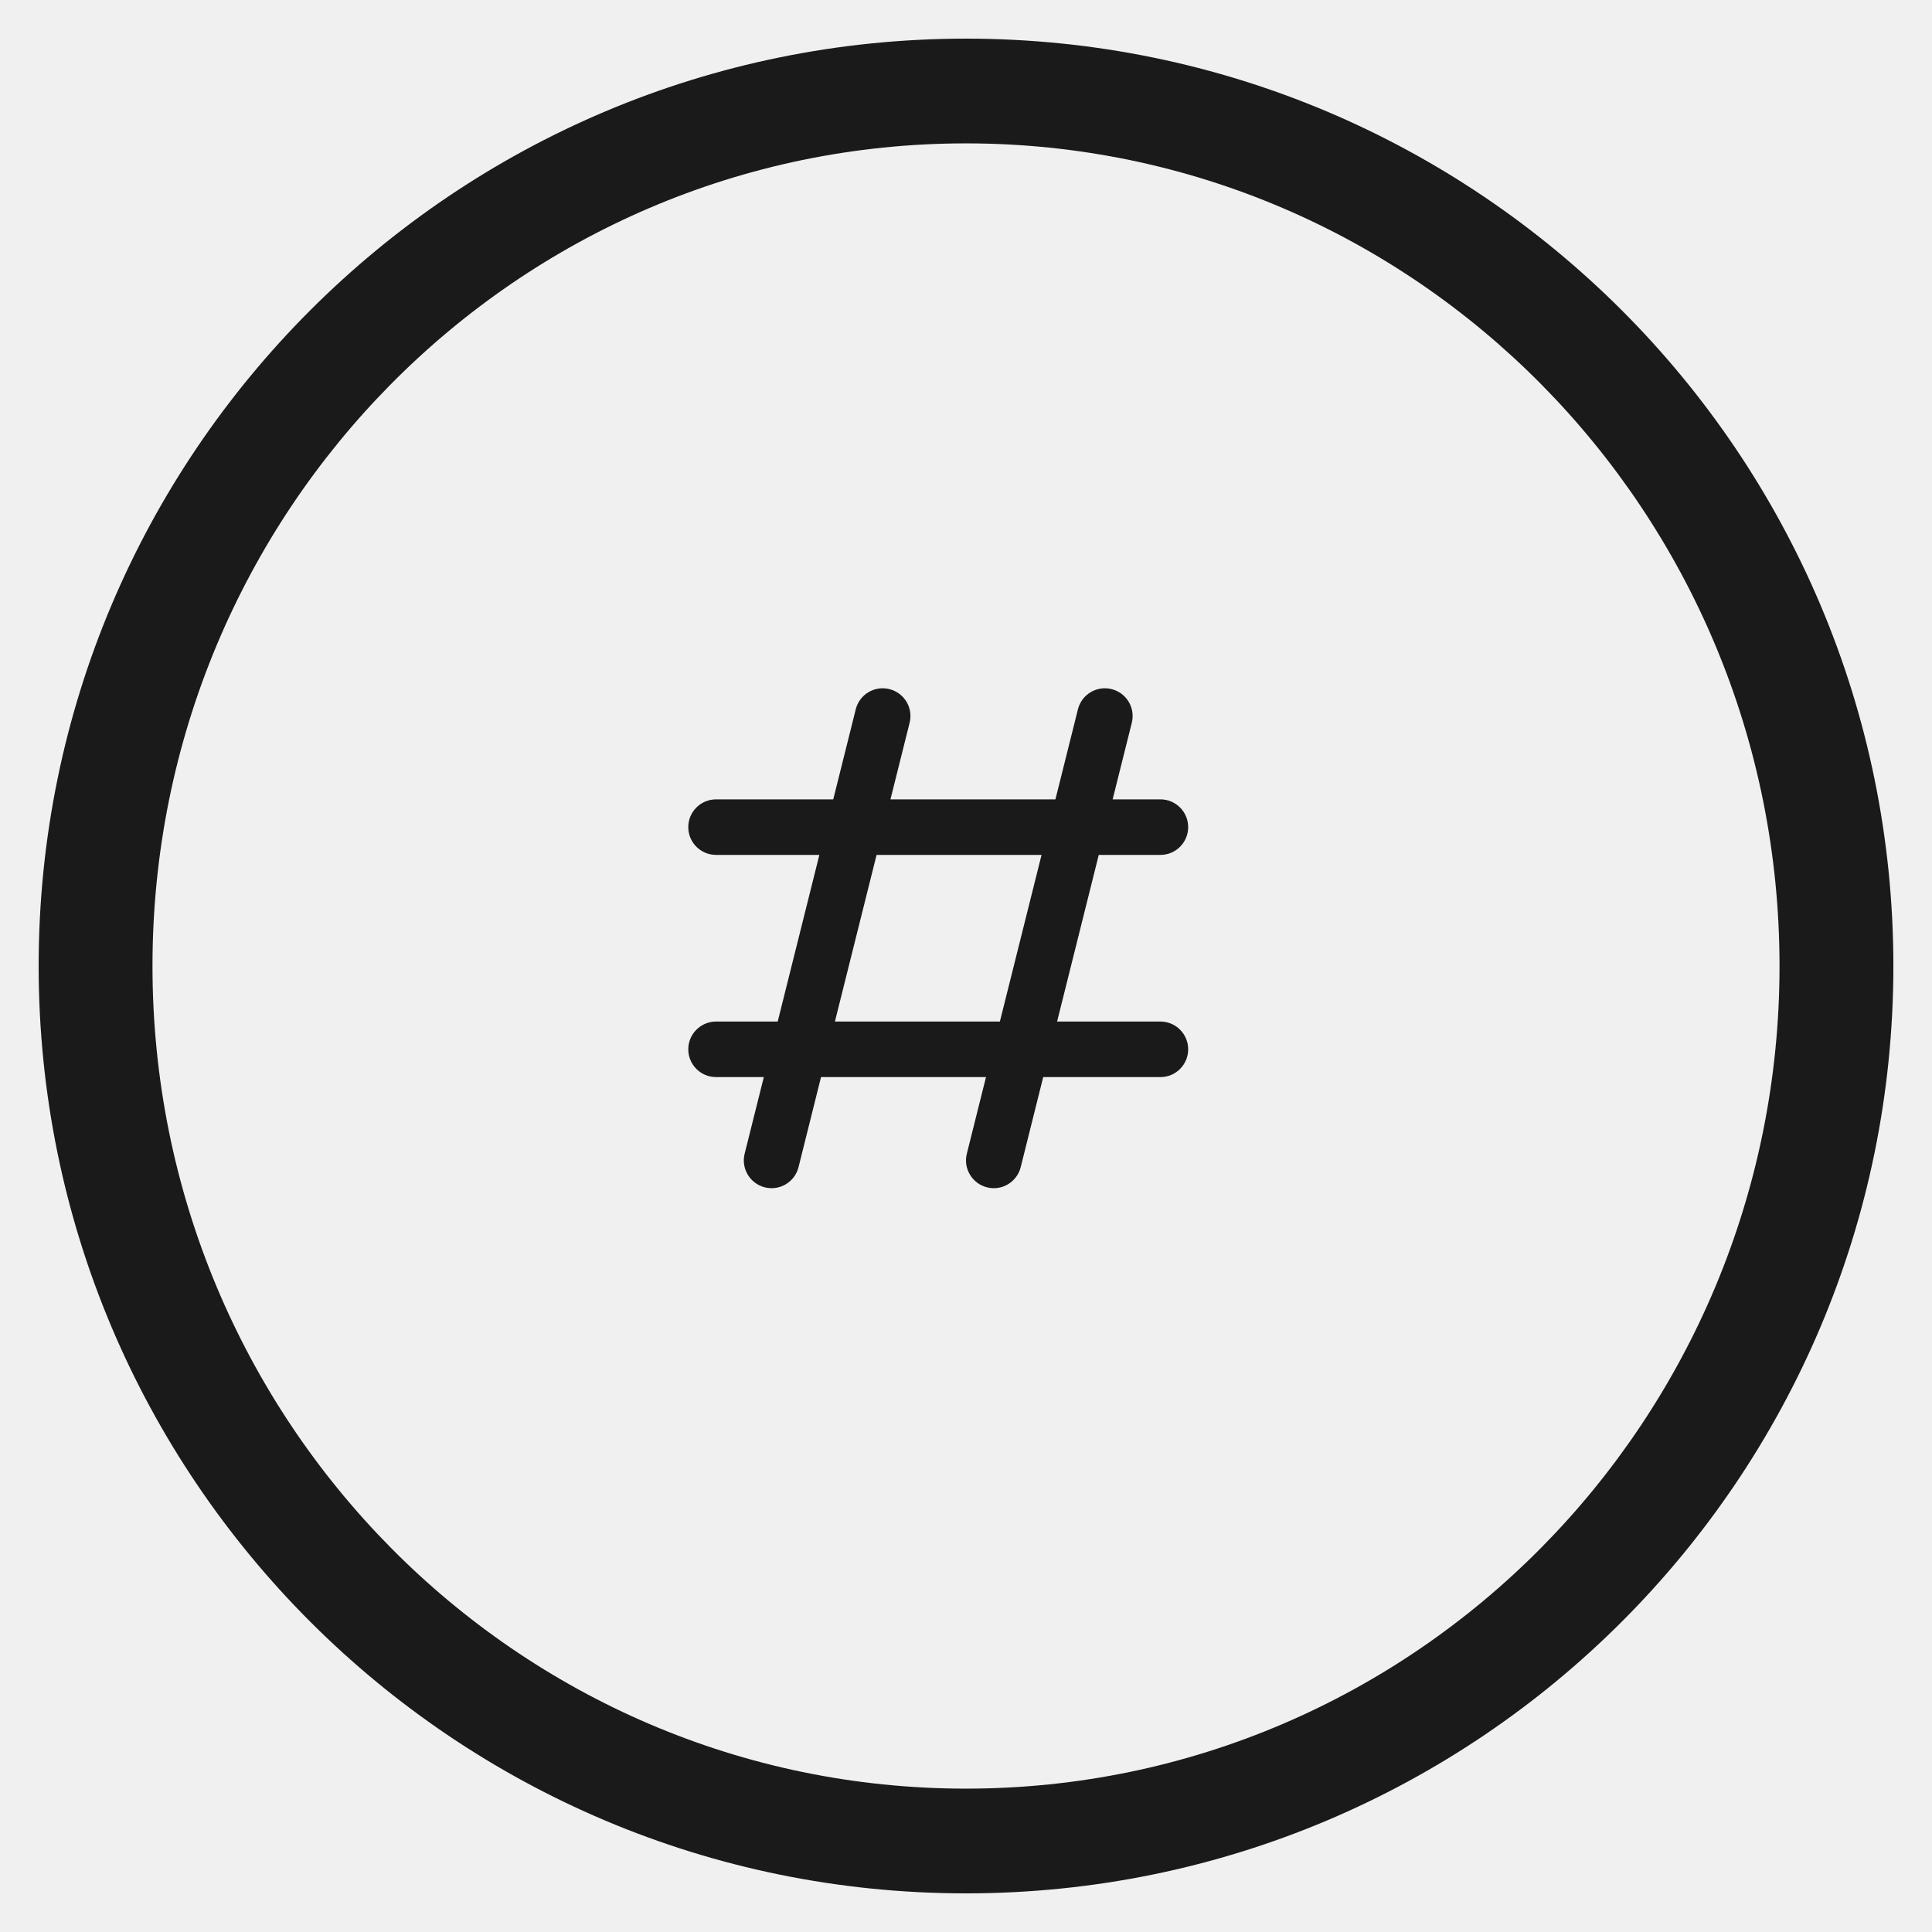
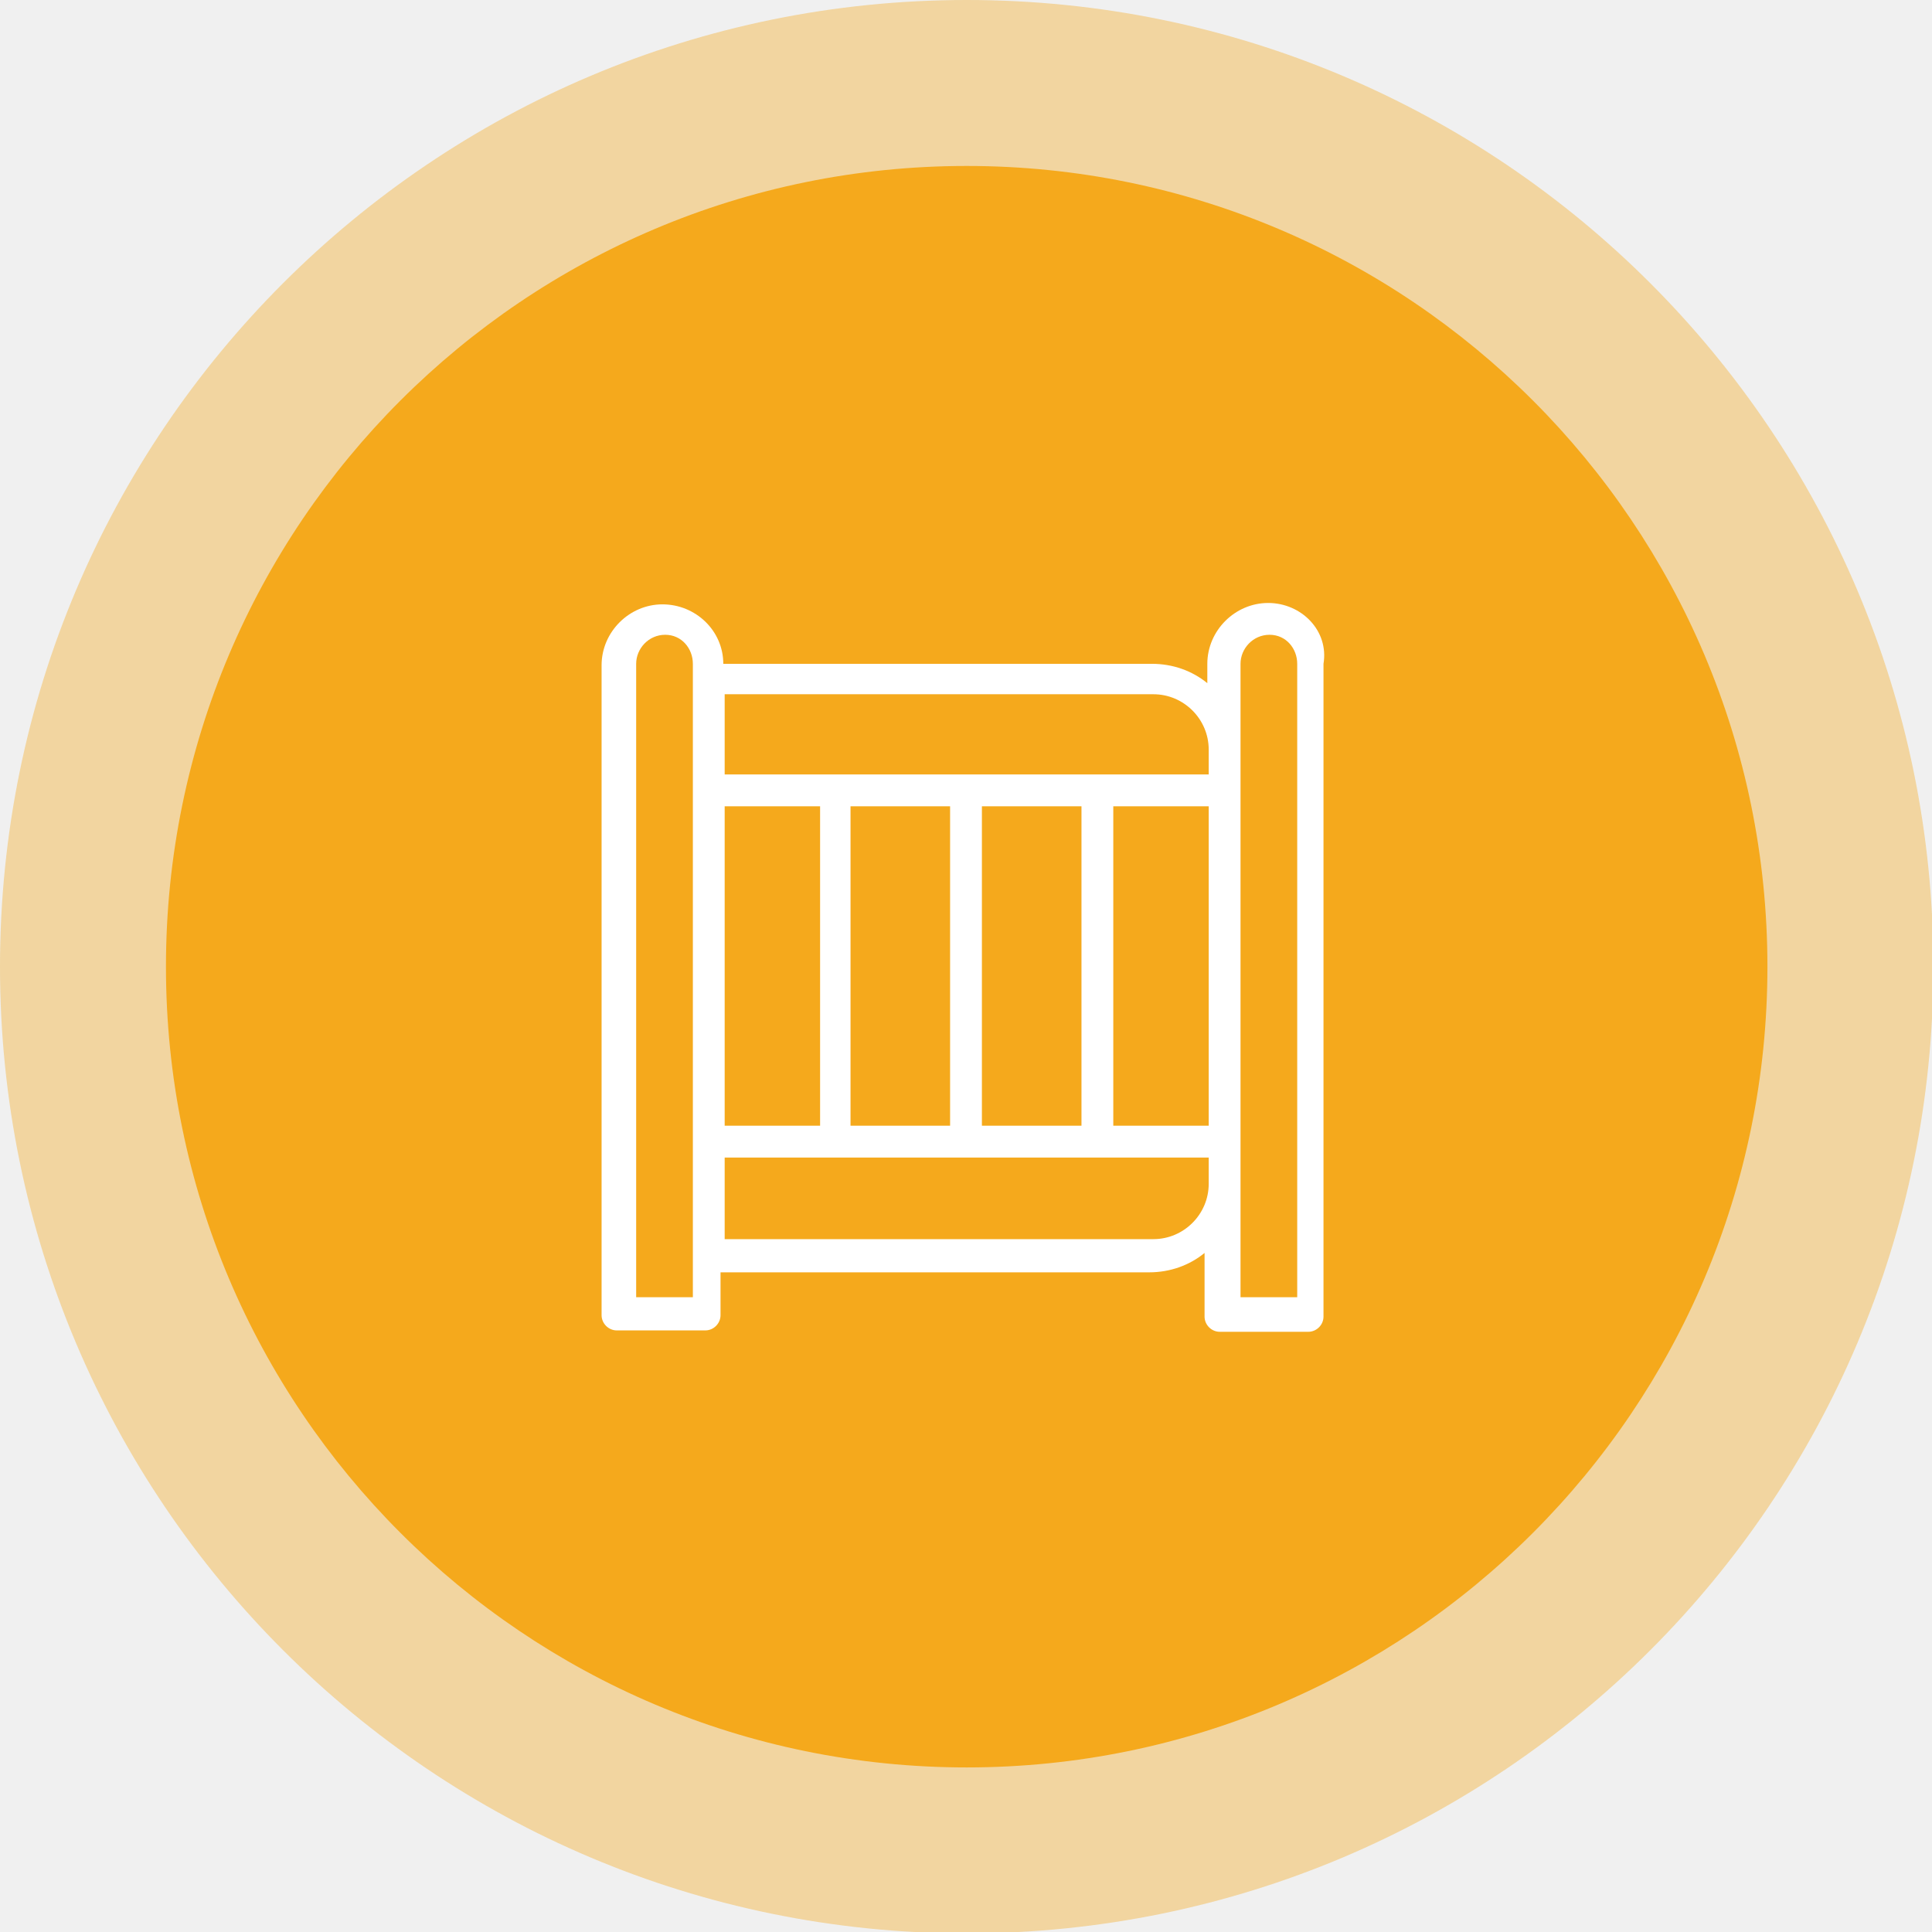
- <svg xmlns="http://www.w3.org/2000/svg" width="100" height="100" viewBox="0 0 100 100">
-   <svg viewBox="0 0 100 100">
-     <g transform="translate(-149.6453,-589.2188)">
-       <path d="m 199.646,591.219 a 48,48 0 0 0 -48,48 48,48 0 0 0 48,48 48,48 0 0 0 48,-48 48,48 0 0 0 -48,-48 z m 0,5.421 a 42.108,42.579 0 0 1 42.107,42.579 42.108,42.579 0 0 1 -42.107,42.579 42.108,42.579 0 0 1 -42.108,-42.579 42.108,42.579 0 0 1 42.108,-42.579 z" fill="#1A1A1A" />
-     </g>
-   </svg>
-   <g transform="translate(50 50) scale(0.69 0.69) rotate(0) translate(-50 -50)" style="fill:#1A1A1A">
-     <svg fill="#1A1A1A" viewBox="0 0 24 24" version="1.1" x="0px" y="0px">
-       <g stroke="none" stroke-width="1" fill="none" fill-rule="evenodd">
-         <path d="M10.64,9 L13.61,9 L14.015,7.379 C14.082,7.111 14.353,6.948 14.621,7.015 C14.889,7.082 15.052,7.353 14.985,7.621 L14.64,9 L15.5,9 C15.776,9 16,9.224 16,9.5 C16,9.776 15.776,10 15.5,10 L14.39,10 L13.64,13 L15.5,13 C15.776,13 16,13.224 16,13.5 C16,13.776 15.776,14 15.5,14 L13.39,14 L12.985,15.621 C12.918,15.889 12.647,16.052 12.379,15.985 C12.111,15.918 11.948,15.647 12.015,15.379 L12.36,14 L9.39,14 L8.985,15.621 C8.918,15.889 8.647,16.052 8.379,15.985 C8.111,15.918 7.948,15.647 8.015,15.379 L8.36,14 L7.5,14 C7.224,14 7,13.776 7,13.5 C7,13.224 7.224,13 7.5,13 L8.61,13 L9.36,10 L7.5,10 C7.224,10 7,9.776 7,9.5 C7,9.224 7.224,9 7.5,9 L9.61,9 L10.015,7.379 C10.082,7.111 10.353,6.948 10.621,7.015 C10.889,7.082 11.052,7.353 10.985,7.621 L10.64,9 Z M10.39,10 L9.64,13 L12.61,13 L13.36,10 L10.39,10 Z" fill="#1A1A1A" fill-rule="nonzero" />
-       </g>
-     </svg>
-   </g>
+ <svg xmlns="http://www.w3.org/2000/svg" version="1.1" id="Layer_1" x="0px" y="0px" viewBox="0 0 139.7 139.7" style="enable-background:new 0 0 139.7 139.7;" xml:space="preserve">
+   <style type="text/css">
+ 	.st0{opacity:0.38;fill:#F5A91C;}
+ 	.st1{fill:#F5A91C;}
+ 	.st2{fill:#FFFFFF;}
+ </style>
+   <circle class="st0" cx="69.9" cy="69.9" r="69.9" />
+   <circle class="st1" cx="69.9" cy="69.9" r="57.9" />
+   <path class="st2" d="M91.7,43.6c-2.4,0-4.4,2-4.4,4.4v1.4c-1.1-0.9-2.5-1.4-4-1.4h-31c0-2.4-2-4.3-4.4-4.3c-2.4,0-4.4,2-4.4,4.4v47  c0,0.6,0.5,1.1,1.1,1.1h6.4c0.6,0,1.1-0.5,1.1-1.1v-3.1h31c1.5,0,2.9-0.5,4-1.4v4.6c0,0.6,0.5,1.1,1.1,1.1h6.4  c0.6,0,1.1-0.5,1.1-1.1V48C96.1,45.6,94.1,43.6,91.7,43.6z M93.8,48v45.8h-4.1V48c0-1.1,0.9-2.1,2.1-2.1S93.8,46.9,93.8,48z   M87.4,58.3v23.1h-6.9V58.3H87.4z M78.2,58.3v23.1H71V58.3H78.2z M68.7,58.3v23.1h-7.2V58.3H68.7z M52.4,56v-5.8l31,0  c2.2,0,4,1.8,4,4V56L52.4,56z M52.4,81.4V58.3h6.9v23.1H52.4z M87.4,83.7v1.9c0,2.2-1.8,4-4,4h-31v-5.9H87.4z M50.1,48v45.8h-4.1V48  c0-1.1,0.9-2.1,2.1-2.1S50.1,46.9,50.1,48z" />
</svg>
